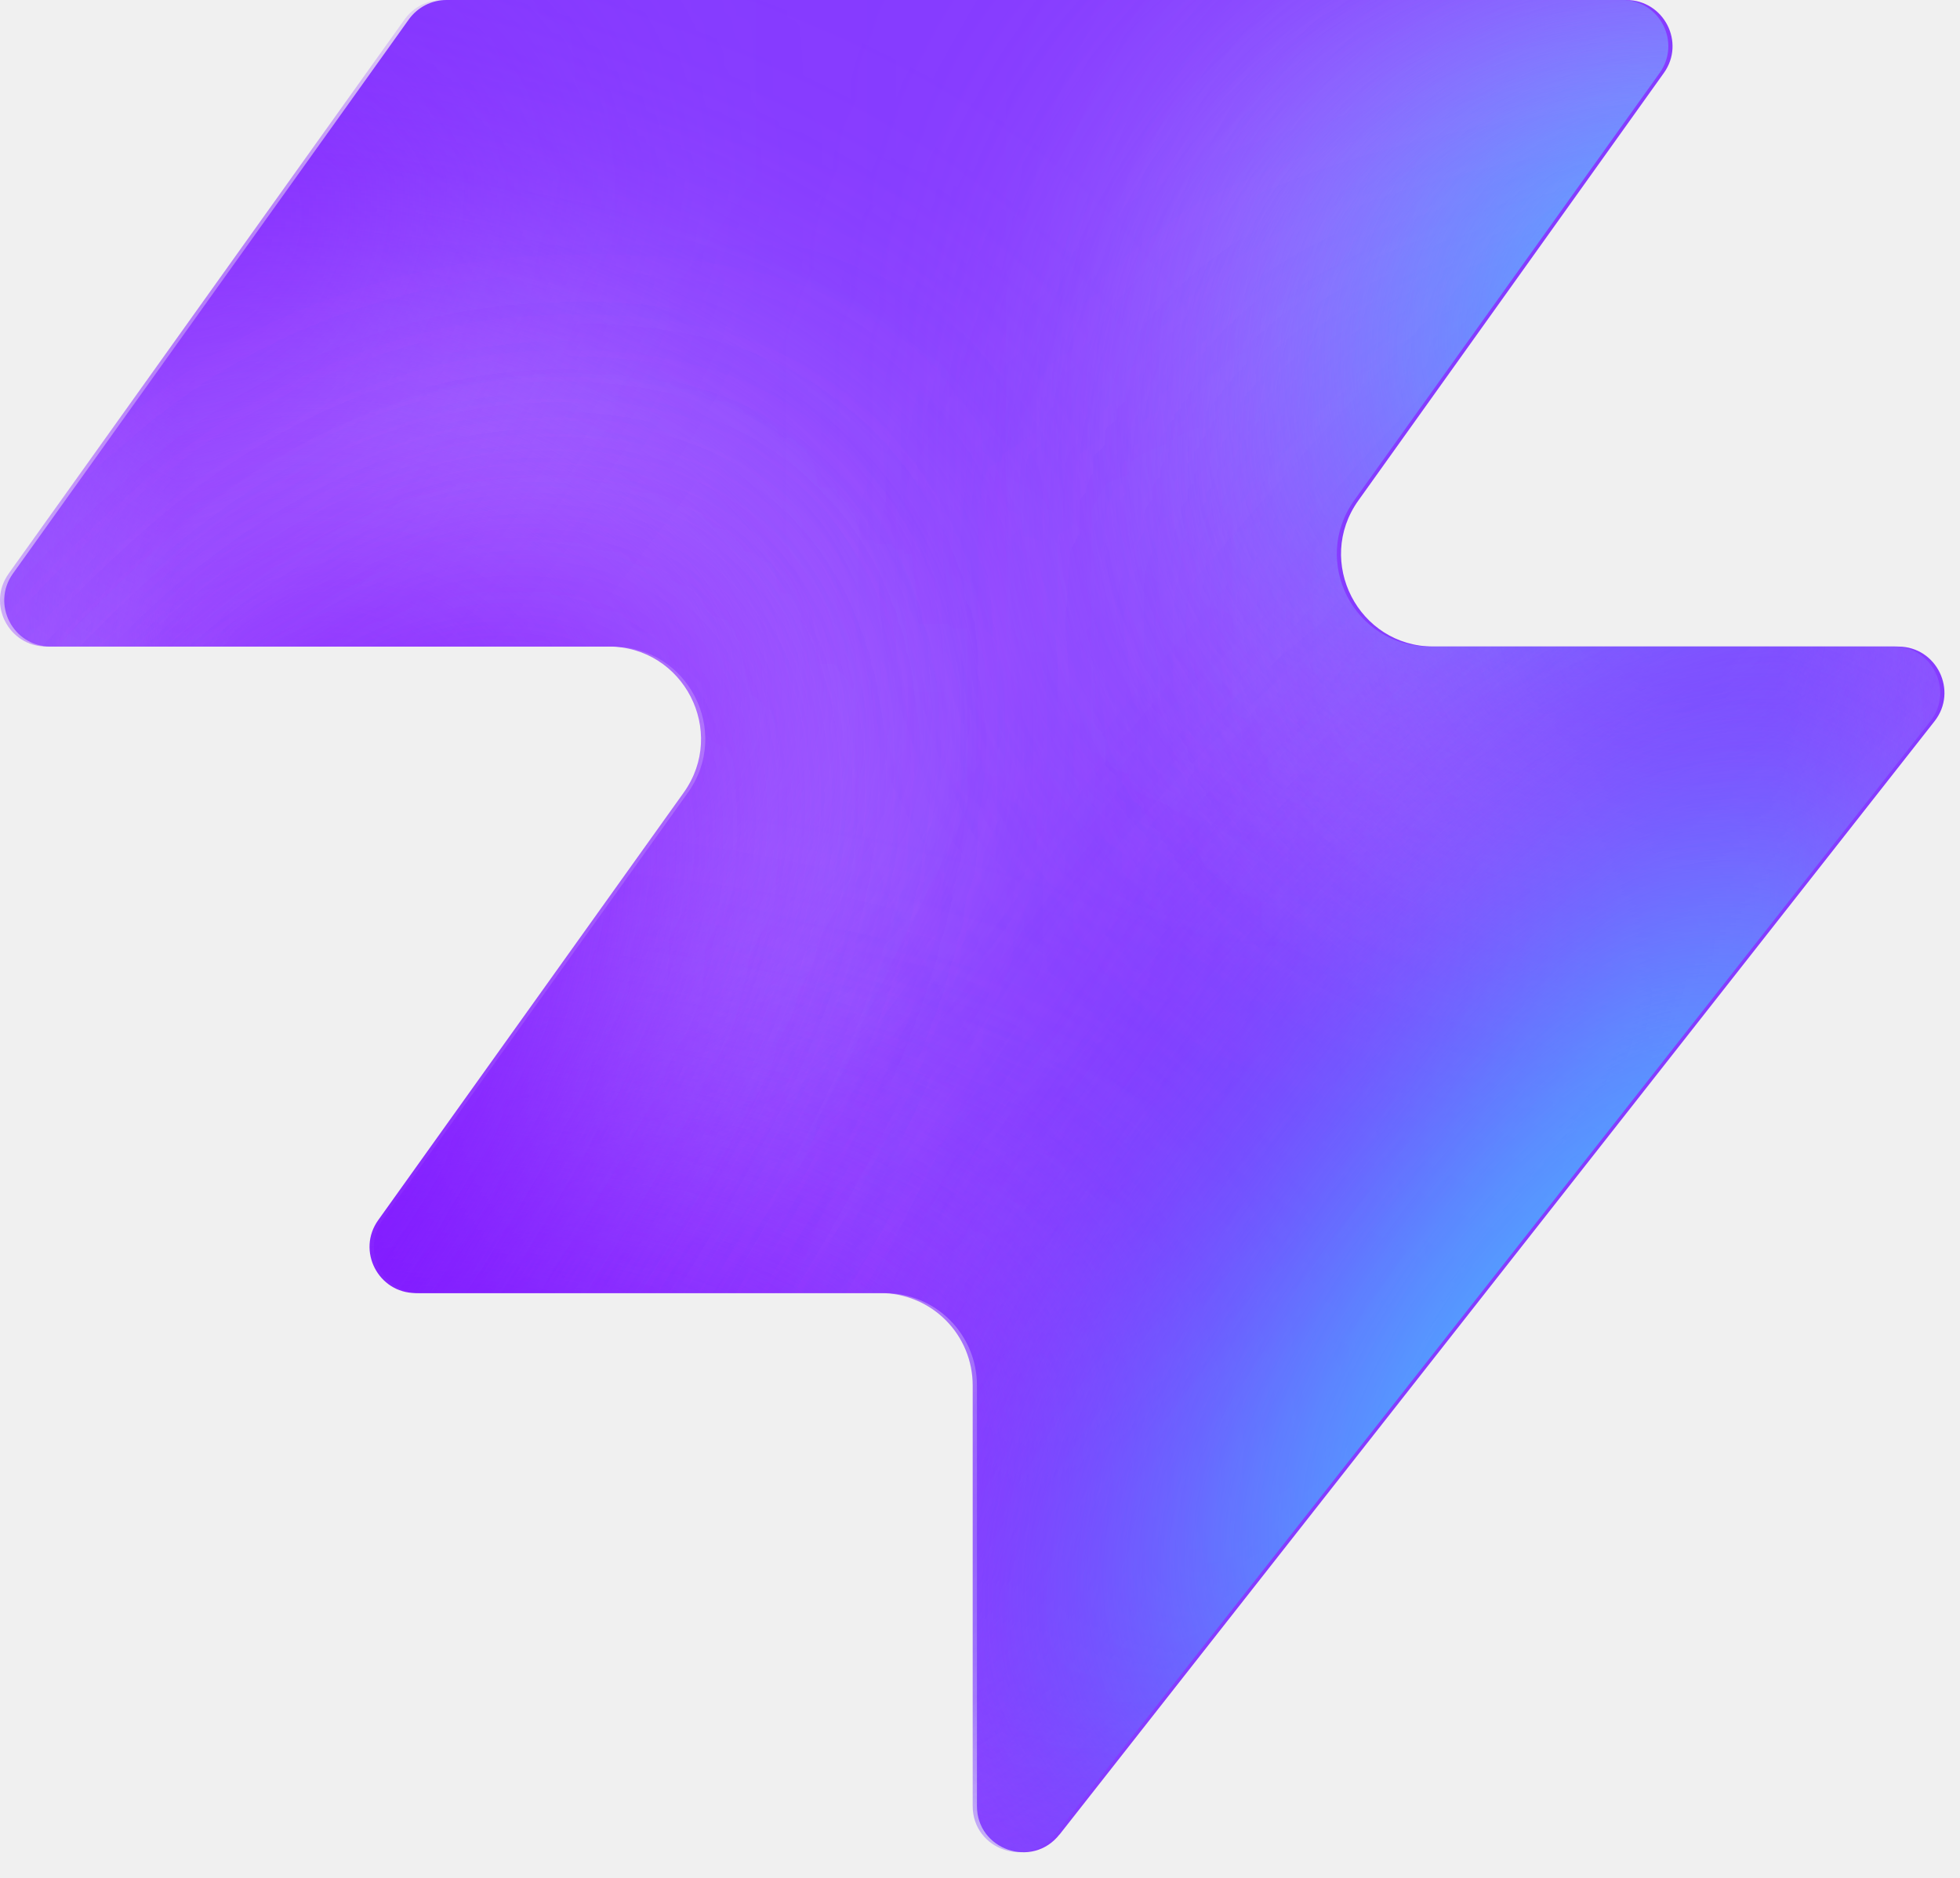
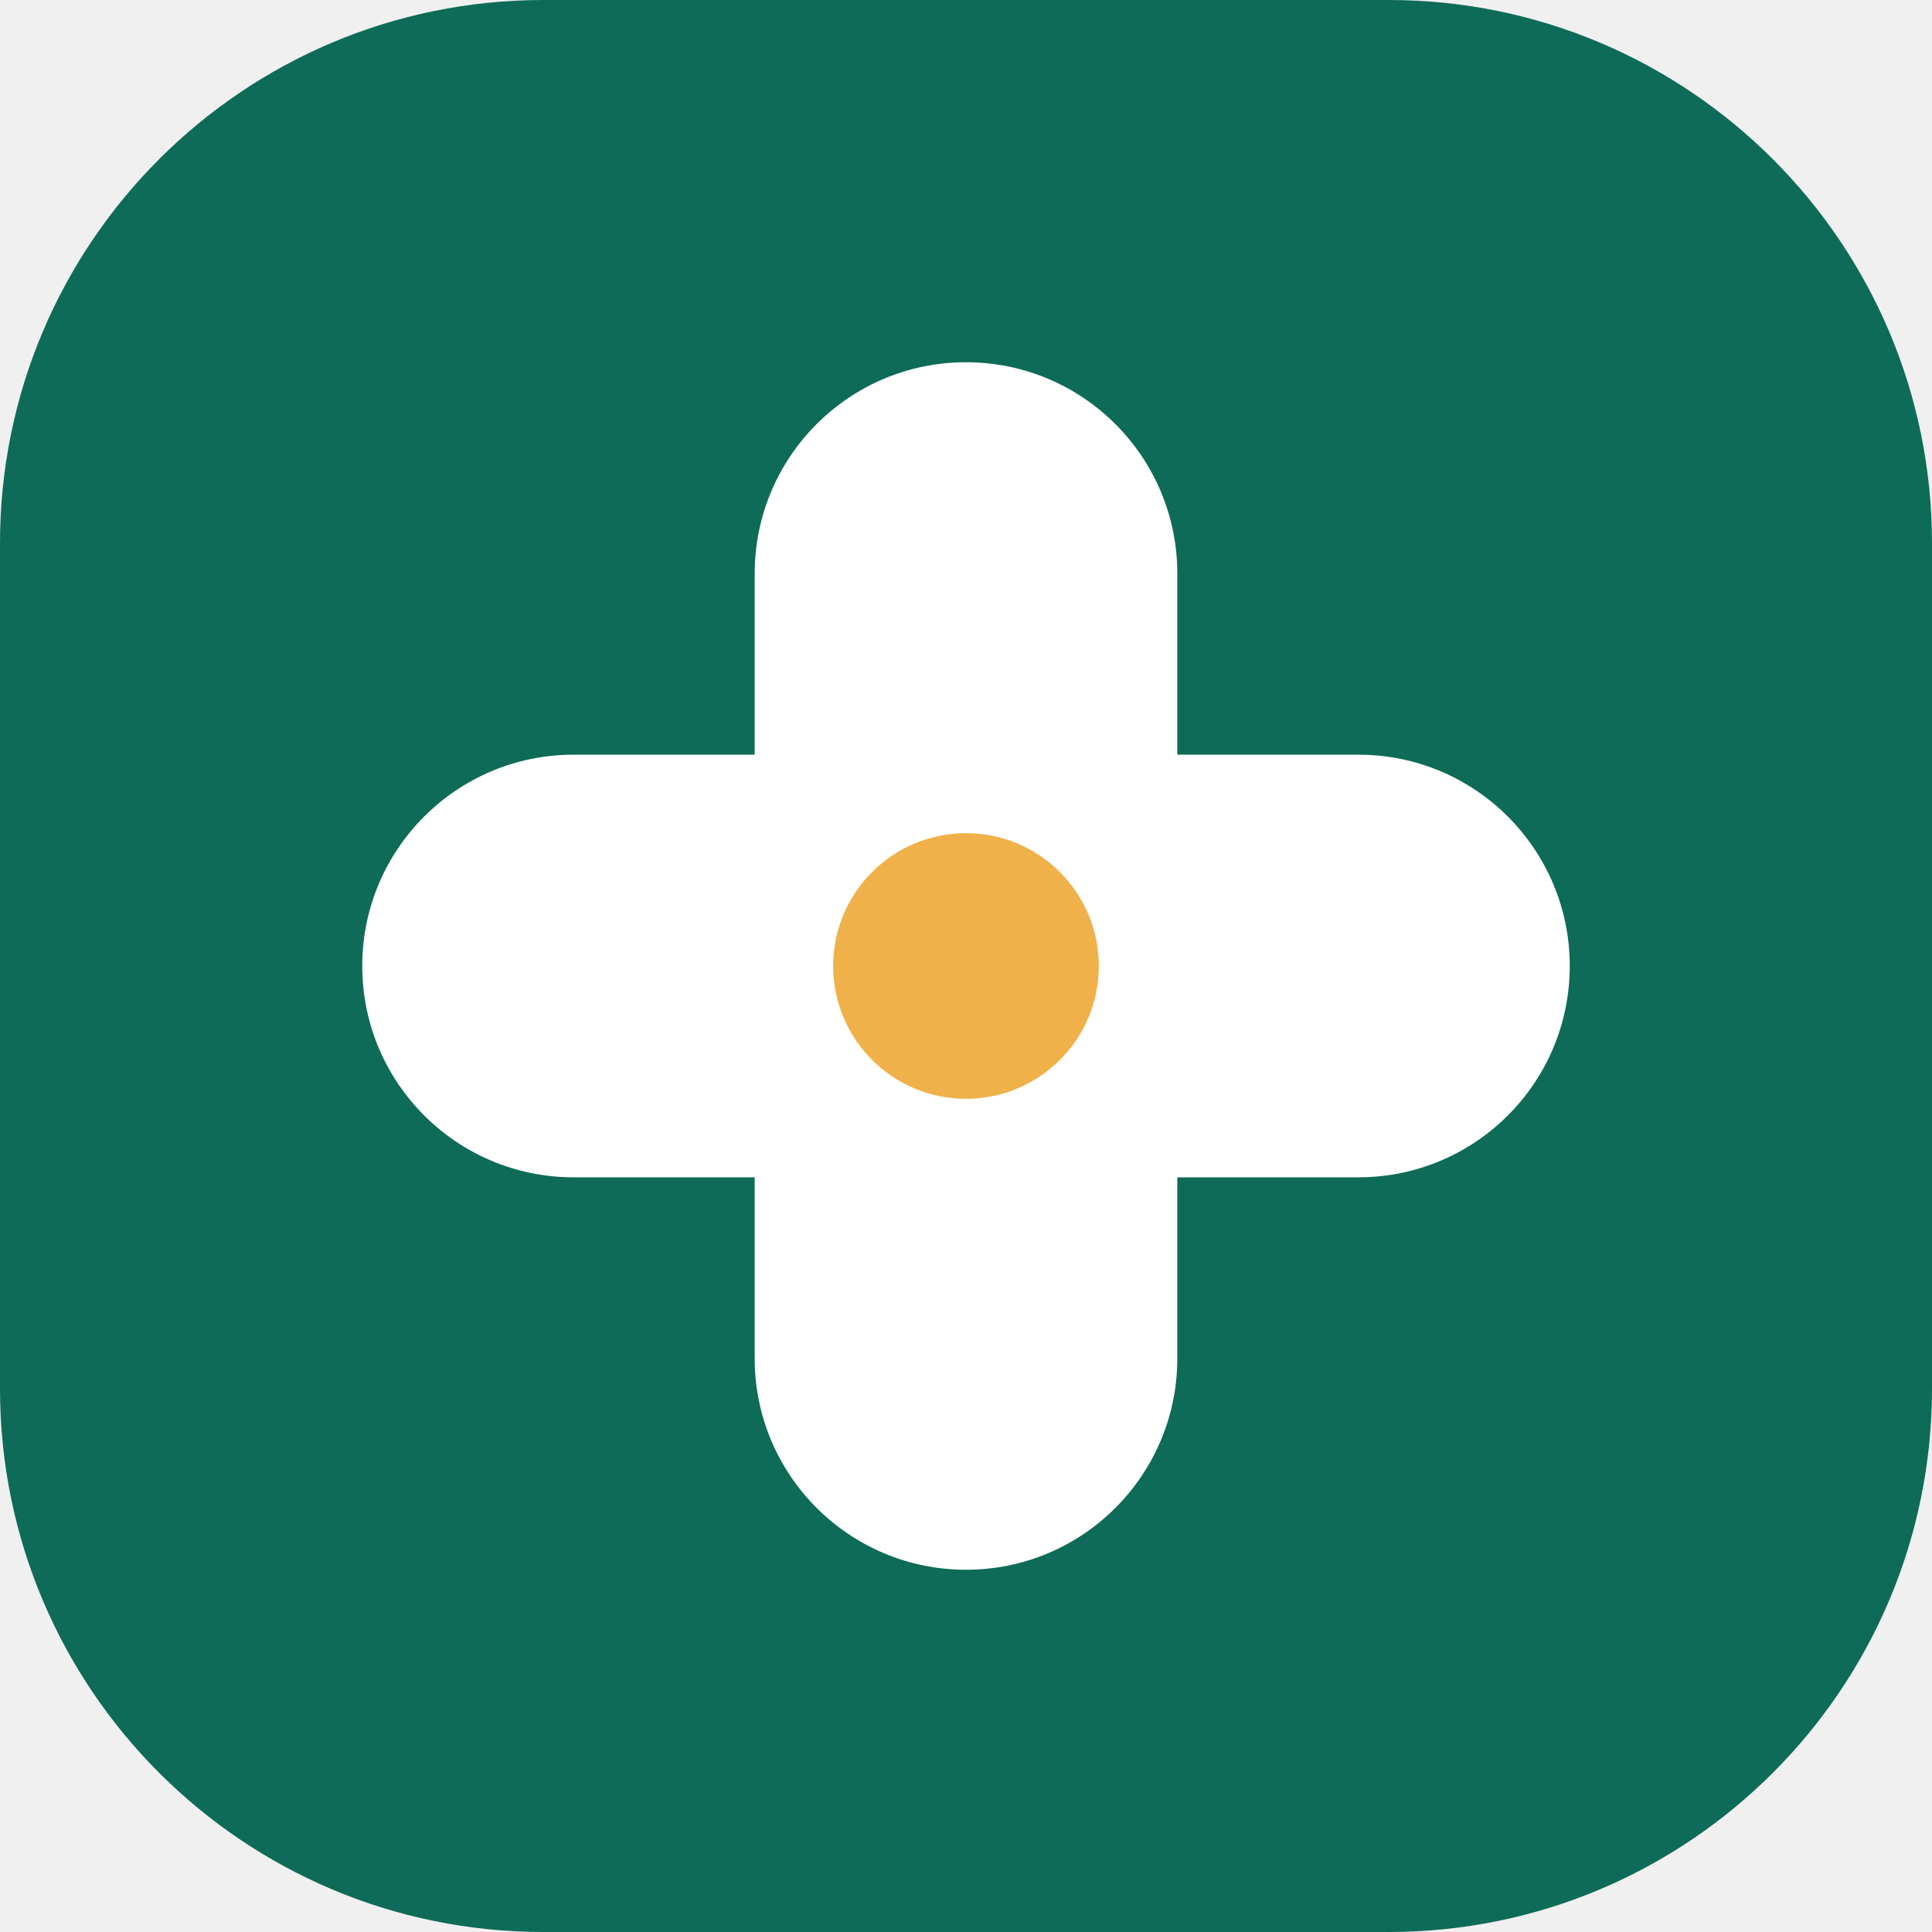
- <svg xmlns="http://www.w3.org/2000/svg" width="48" height="46" fill="none" viewBox="0 0 48 46">
-   <path fill="#863bff" d="M25.946 44.938c-.664.845-2.021.375-2.021-.698V33.937a2.26 2.26 0 0 0-2.262-2.262H10.287c-.92 0-1.456-1.04-.92-1.788l7.48-10.471c1.07-1.497 0-3.578-1.842-3.578H1.237c-.92 0-1.456-1.04-.92-1.788L10.013.474c.214-.297.556-.474.92-.474h28.894c.92 0 1.456 1.04.92 1.788l-7.48 10.471c-1.07 1.498 0 3.579 1.842 3.579h11.377c.943 0 1.473 1.088.89 1.83L25.947 44.94z" style="fill:#863bff;fill:color(display-p3 .525 .23 1);fill-opacity:1" />
-   <mask id="a" width="48" height="46" x="0" y="0" maskUnits="userSpaceOnUse" style="mask-type:alpha">
-     <path fill="#000" d="M25.842 44.938c-.664.844-2.021.375-2.021-.698V33.937a2.26 2.26 0 0 0-2.262-2.262H10.183c-.92 0-1.456-1.04-.92-1.788l7.48-10.471c1.07-1.498 0-3.579-1.842-3.579H1.133c-.92 0-1.456-1.04-.92-1.787L9.91.473c.214-.297.556-.474.92-.474h28.894c.92 0 1.456 1.04.92 1.788l-7.48 10.471c-1.07 1.498 0 3.578 1.842 3.578h11.377c.943 0 1.473 1.088.89 1.832L25.843 44.94z" style="fill:#000;fill-opacity:1" />
-   </mask>
-   <g mask="url(#a)">
-     <g filter="url(#b)">
-       <ellipse cx="5.508" cy="14.704" fill="#ede6ff" rx="5.508" ry="14.704" style="fill:#ede6ff;fill:color(display-p3 .927 .903 1);fill-opacity:1" transform="matrix(.00324 1 1 -.00324 -4.47 31.516)" />
-     </g>
-     <g filter="url(#c)">
-       <ellipse cx="10.399" cy="29.851" fill="#ede6ff" rx="10.399" ry="29.851" style="fill:#ede6ff;fill:color(display-p3 .927 .903 1);fill-opacity:1" transform="matrix(.00324 1 1 -.00324 -39.328 7.883)" />
-     </g>
-     <g filter="url(#d)">
-       <ellipse cx="5.508" cy="30.487" fill="#7e14ff" rx="5.508" ry="30.487" style="fill:#7e14ff;fill:color(display-p3 .492 .077 1);fill-opacity:1" transform="rotate(89.814 -25.913 -14.639)scale(1 -1)" />
-     </g>
-     <g filter="url(#e)">
-       <ellipse cx="5.508" cy="30.599" fill="#7e14ff" rx="5.508" ry="30.599" style="fill:#7e14ff;fill:color(display-p3 .492 .077 1);fill-opacity:1" transform="rotate(89.814 -32.644 -3.334)scale(1 -1)" />
-     </g>
-     <g filter="url(#f)">
-       <ellipse cx="5.508" cy="30.599" fill="#7e14ff" rx="5.508" ry="30.599" style="fill:#7e14ff;fill:color(display-p3 .492 .077 1);fill-opacity:1" transform="matrix(.00324 1 1 -.00324 -34.34 30.47)" />
-     </g>
-     <g filter="url(#g)">
-       <ellipse cx="14.072" cy="22.078" fill="#ede6ff" rx="14.072" ry="22.078" style="fill:#ede6ff;fill:color(display-p3 .927 .903 1);fill-opacity:1" transform="rotate(93.35 24.506 48.493)scale(-1 1)" />
-     </g>
-     <g filter="url(#h)">
-       <ellipse cx="3.47" cy="21.501" fill="#7e14ff" rx="3.47" ry="21.501" style="fill:#7e14ff;fill:color(display-p3 .492 .077 1);fill-opacity:1" transform="rotate(89.009 28.708 47.59)scale(-1 1)" />
-     </g>
-     <g filter="url(#i)">
-       <ellipse cx="3.47" cy="21.501" fill="#7e14ff" rx="3.47" ry="21.501" style="fill:#7e14ff;fill:color(display-p3 .492 .077 1);fill-opacity:1" transform="rotate(89.009 28.708 47.59)scale(-1 1)" />
-     </g>
-     <g filter="url(#j)">
-       <ellipse cx=".387" cy="8.972" fill="#7e14ff" rx="4.407" ry="29.108" style="fill:#7e14ff;fill:color(display-p3 .492 .077 1);fill-opacity:1" transform="rotate(39.51 .387 8.972)" />
-     </g>
-     <g filter="url(#k)">
-       <ellipse cx="47.523" cy="-6.092" fill="#7e14ff" rx="4.407" ry="29.108" style="fill:#7e14ff;fill:color(display-p3 .492 .077 1);fill-opacity:1" transform="rotate(37.892 47.523 -6.092)" />
-     </g>
-     <g filter="url(#l)">
-       <ellipse cx="41.412" cy="6.333" fill="#47bfff" rx="5.971" ry="9.665" style="fill:#47bfff;fill:color(display-p3 .28 .748 1);fill-opacity:1" transform="rotate(37.892 41.412 6.333)" />
-     </g>
-     <g filter="url(#m)">
-       <ellipse cx="-1.879" cy="38.332" fill="#7e14ff" rx="4.407" ry="29.108" style="fill:#7e14ff;fill:color(display-p3 .492 .077 1);fill-opacity:1" transform="rotate(37.892 -1.88 38.332)" />
-     </g>
-     <g filter="url(#n)">
-       <ellipse cx="-1.879" cy="38.332" fill="#7e14ff" rx="4.407" ry="29.108" style="fill:#7e14ff;fill:color(display-p3 .492 .077 1);fill-opacity:1" transform="rotate(37.892 -1.88 38.332)" />
-     </g>
-     <g filter="url(#o)">
-       <ellipse cx="35.651" cy="29.907" fill="#7e14ff" rx="4.407" ry="29.108" style="fill:#7e14ff;fill:color(display-p3 .492 .077 1);fill-opacity:1" transform="rotate(37.892 35.651 29.907)" />
-     </g>
-     <g filter="url(#p)">
-       <ellipse cx="38.418" cy="32.4" fill="#47bfff" rx="5.971" ry="15.297" style="fill:#47bfff;fill:color(display-p3 .28 .748 1);fill-opacity:1" transform="rotate(37.892 38.418 32.4)" />
-     </g>
-   </g>
-   <defs>
-     <filter id="b" width="60.045" height="41.654" x="-19.77" y="16.149" color-interpolation-filters="sRGB" filterUnits="userSpaceOnUse">
-       <feFlood flood-opacity="0" result="BackgroundImageFix" />
-       <feBlend in="SourceGraphic" in2="BackgroundImageFix" result="shape" />
-       <feGaussianBlur result="effect1_foregroundBlur_2002_17158" stdDeviation="7.659" />
-     </filter>
-     <filter id="c" width="90.34" height="51.437" x="-54.613" y="-7.533" color-interpolation-filters="sRGB" filterUnits="userSpaceOnUse">
-       <feFlood flood-opacity="0" result="BackgroundImageFix" />
-       <feBlend in="SourceGraphic" in2="BackgroundImageFix" result="shape" />
-       <feGaussianBlur result="effect1_foregroundBlur_2002_17158" stdDeviation="7.659" />
-     </filter>
-     <filter id="d" width="79.355" height="29.4" x="-49.64" y="2.03" color-interpolation-filters="sRGB" filterUnits="userSpaceOnUse">
-       <feFlood flood-opacity="0" result="BackgroundImageFix" />
-       <feBlend in="SourceGraphic" in2="BackgroundImageFix" result="shape" />
-       <feGaussianBlur result="effect1_foregroundBlur_2002_17158" stdDeviation="4.596" />
-     </filter>
-     <filter id="e" width="79.579" height="29.4" x="-45.045" y="20.029" color-interpolation-filters="sRGB" filterUnits="userSpaceOnUse">
-       <feFlood flood-opacity="0" result="BackgroundImageFix" />
-       <feBlend in="SourceGraphic" in2="BackgroundImageFix" result="shape" />
-       <feGaussianBlur result="effect1_foregroundBlur_2002_17158" stdDeviation="4.596" />
-     </filter>
-     <filter id="f" width="79.579" height="29.4" x="-43.513" y="21.178" color-interpolation-filters="sRGB" filterUnits="userSpaceOnUse">
-       <feFlood flood-opacity="0" result="BackgroundImageFix" />
-       <feBlend in="SourceGraphic" in2="BackgroundImageFix" result="shape" />
-       <feGaussianBlur result="effect1_foregroundBlur_2002_17158" stdDeviation="4.596" />
-     </filter>
-     <filter id="g" width="74.749" height="58.852" x="15.756" y="-17.901" color-interpolation-filters="sRGB" filterUnits="userSpaceOnUse">
-       <feFlood flood-opacity="0" result="BackgroundImageFix" />
-       <feBlend in="SourceGraphic" in2="BackgroundImageFix" result="shape" />
-       <feGaussianBlur result="effect1_foregroundBlur_2002_17158" stdDeviation="7.659" />
-     </filter>
-     <filter id="h" width="61.377" height="25.362" x="23.548" y="2.284" color-interpolation-filters="sRGB" filterUnits="userSpaceOnUse">
-       <feFlood flood-opacity="0" result="BackgroundImageFix" />
-       <feBlend in="SourceGraphic" in2="BackgroundImageFix" result="shape" />
-       <feGaussianBlur result="effect1_foregroundBlur_2002_17158" stdDeviation="4.596" />
-     </filter>
-     <filter id="i" width="61.377" height="25.362" x="23.548" y="2.284" color-interpolation-filters="sRGB" filterUnits="userSpaceOnUse">
-       <feFlood flood-opacity="0" result="BackgroundImageFix" />
-       <feBlend in="SourceGraphic" in2="BackgroundImageFix" result="shape" />
-       <feGaussianBlur result="effect1_foregroundBlur_2002_17158" stdDeviation="4.596" />
-     </filter>
-     <filter id="j" width="56.045" height="63.649" x="-27.636" y="-22.853" color-interpolation-filters="sRGB" filterUnits="userSpaceOnUse">
-       <feFlood flood-opacity="0" result="BackgroundImageFix" />
-       <feBlend in="SourceGraphic" in2="BackgroundImageFix" result="shape" />
-       <feGaussianBlur result="effect1_foregroundBlur_2002_17158" stdDeviation="4.596" />
-     </filter>
-     <filter id="k" width="54.814" height="64.646" x="20.116" y="-38.415" color-interpolation-filters="sRGB" filterUnits="userSpaceOnUse">
-       <feFlood flood-opacity="0" result="BackgroundImageFix" />
-       <feBlend in="SourceGraphic" in2="BackgroundImageFix" result="shape" />
-       <feGaussianBlur result="effect1_foregroundBlur_2002_17158" stdDeviation="4.596" />
-     </filter>
-     <filter id="l" width="33.541" height="35.313" x="24.641" y="-11.323" color-interpolation-filters="sRGB" filterUnits="userSpaceOnUse">
-       <feFlood flood-opacity="0" result="BackgroundImageFix" />
-       <feBlend in="SourceGraphic" in2="BackgroundImageFix" result="shape" />
-       <feGaussianBlur result="effect1_foregroundBlur_2002_17158" stdDeviation="4.596" />
-     </filter>
-     <filter id="m" width="54.814" height="64.646" x="-29.286" y="6.009" color-interpolation-filters="sRGB" filterUnits="userSpaceOnUse">
-       <feFlood flood-opacity="0" result="BackgroundImageFix" />
-       <feBlend in="SourceGraphic" in2="BackgroundImageFix" result="shape" />
-       <feGaussianBlur result="effect1_foregroundBlur_2002_17158" stdDeviation="4.596" />
-     </filter>
-     <filter id="n" width="54.814" height="64.646" x="-29.286" y="6.009" color-interpolation-filters="sRGB" filterUnits="userSpaceOnUse">
-       <feFlood flood-opacity="0" result="BackgroundImageFix" />
-       <feBlend in="SourceGraphic" in2="BackgroundImageFix" result="shape" />
-       <feGaussianBlur result="effect1_foregroundBlur_2002_17158" stdDeviation="4.596" />
-     </filter>
-     <filter id="o" width="54.814" height="64.646" x="8.244" y="-2.416" color-interpolation-filters="sRGB" filterUnits="userSpaceOnUse">
-       <feFlood flood-opacity="0" result="BackgroundImageFix" />
-       <feBlend in="SourceGraphic" in2="BackgroundImageFix" result="shape" />
-       <feGaussianBlur result="effect1_foregroundBlur_2002_17158" stdDeviation="4.596" />
-     </filter>
-     <filter id="p" width="39.409" height="43.623" x="18.713" y="10.588" color-interpolation-filters="sRGB" filterUnits="userSpaceOnUse">
-       <feFlood flood-opacity="0" result="BackgroundImageFix" />
-       <feBlend in="SourceGraphic" in2="BackgroundImageFix" result="shape" />
-       <feGaussianBlur result="effect1_foregroundBlur_2002_17158" stdDeviation="4.596" />
-     </filter>
-   </defs>
+ <svg xmlns="http://www.w3.org/2000/svg" viewBox="0 0 32 32">
+   <rect width="32" height="32" rx="9" fill="#0e6b58" />
+   <rect x="12.5" y="6" width="7" height="20" rx="3.5" fill="#fff" />
+   <rect x="6" y="12.5" width="20" height="7" rx="3.5" fill="#fff" />
+   <circle cx="16" cy="16" r="2.2" fill="#f0b14a" />
</svg>
